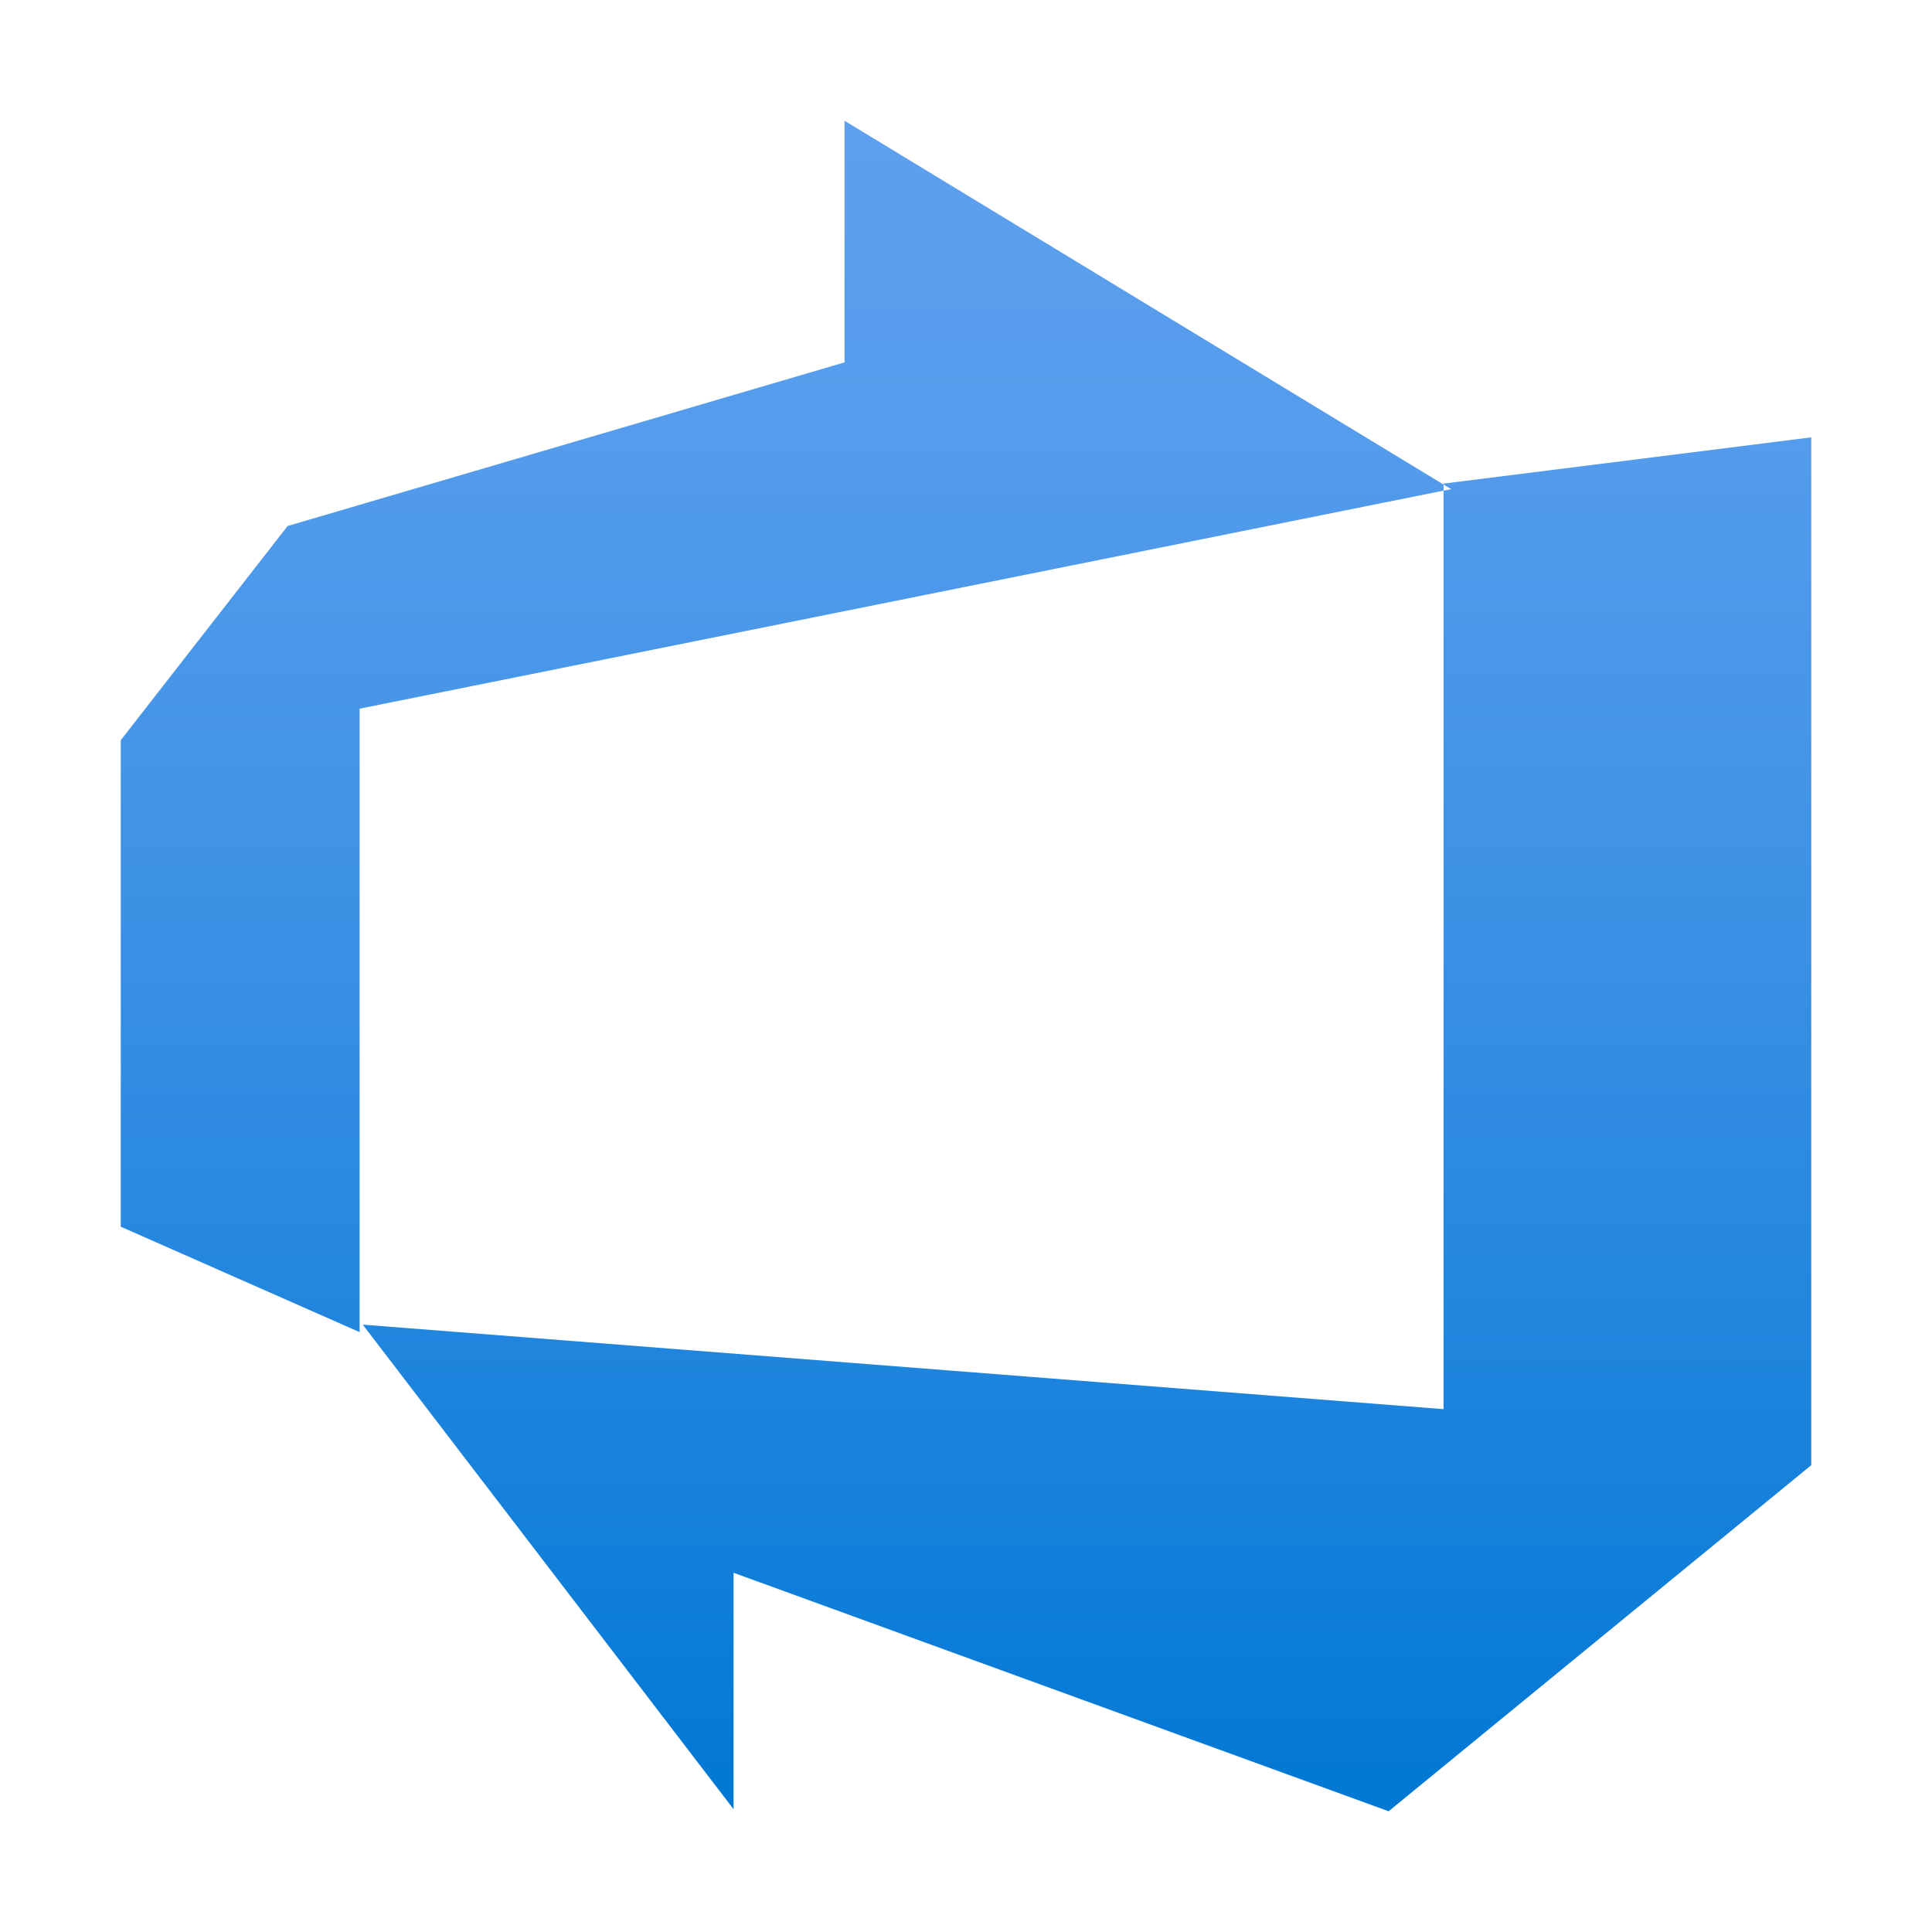
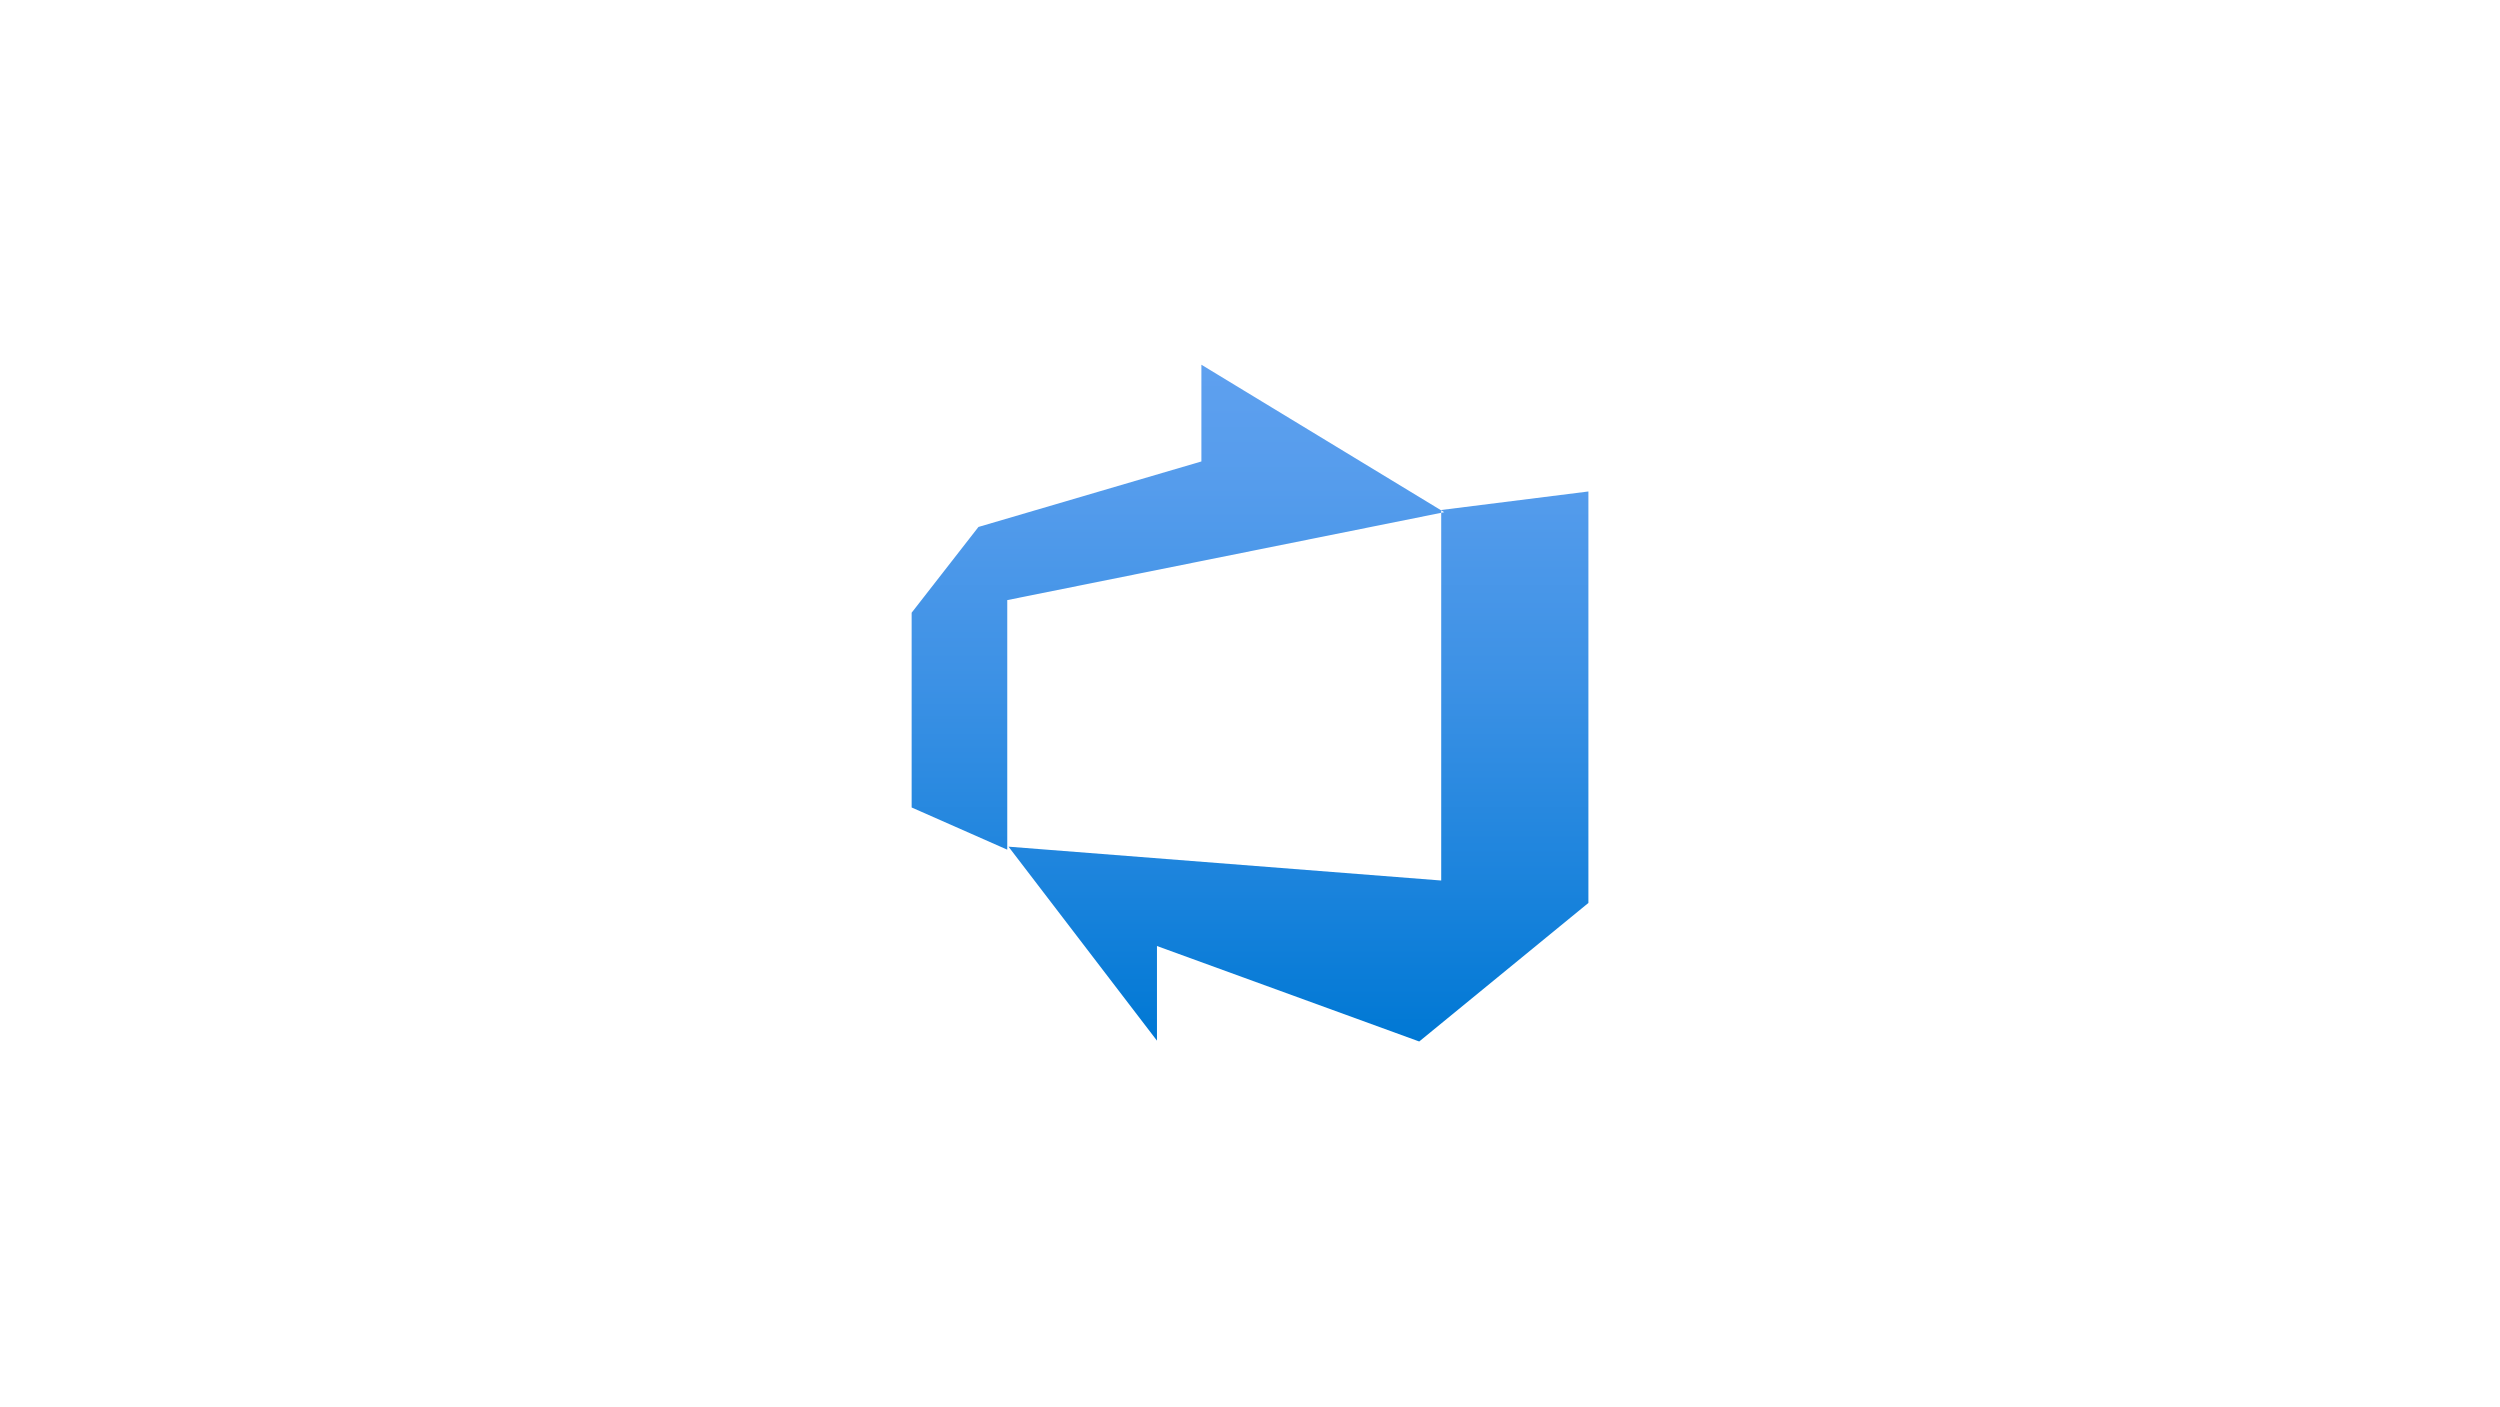
- <svg xmlns="http://www.w3.org/2000/svg" width="800px" height="800px" viewBox="0 0 16 16" fill="none">
+ <svg xmlns="http://www.w3.org/2000/svg" width="51.717" height="29.091" viewBox="-17.859 -6.545 51.717 29.091" fill="none">
  <path fill="url(#azure-devops-color-16__paint0_linear_707_116)" d="M15 3.622v8.512L11.5 15l-5.425-1.975v1.958L3.004 10.97l8.951.7V4.005L15 3.622zm-2.984.428L6.994 1v2.001L2.382 4.356 1 6.13v4.029l1.978.873V5.869l9.038-1.818z" />
  <defs>
    <linearGradient id="azure-devops-color-16__paint0_linear_707_116" x1="8" x2="8" y1="14.956" y2="1.026" gradientUnits="userSpaceOnUse">
      <stop stop-color="#0078D4" />
      <stop offset=".16" stop-color="#1380DA" />
      <stop offset=".53" stop-color="#3C91E5" />
      <stop offset=".82" stop-color="#559CEC" />
      <stop offset="1" stop-color="#5EA0EF" />
    </linearGradient>
  </defs>
</svg>
